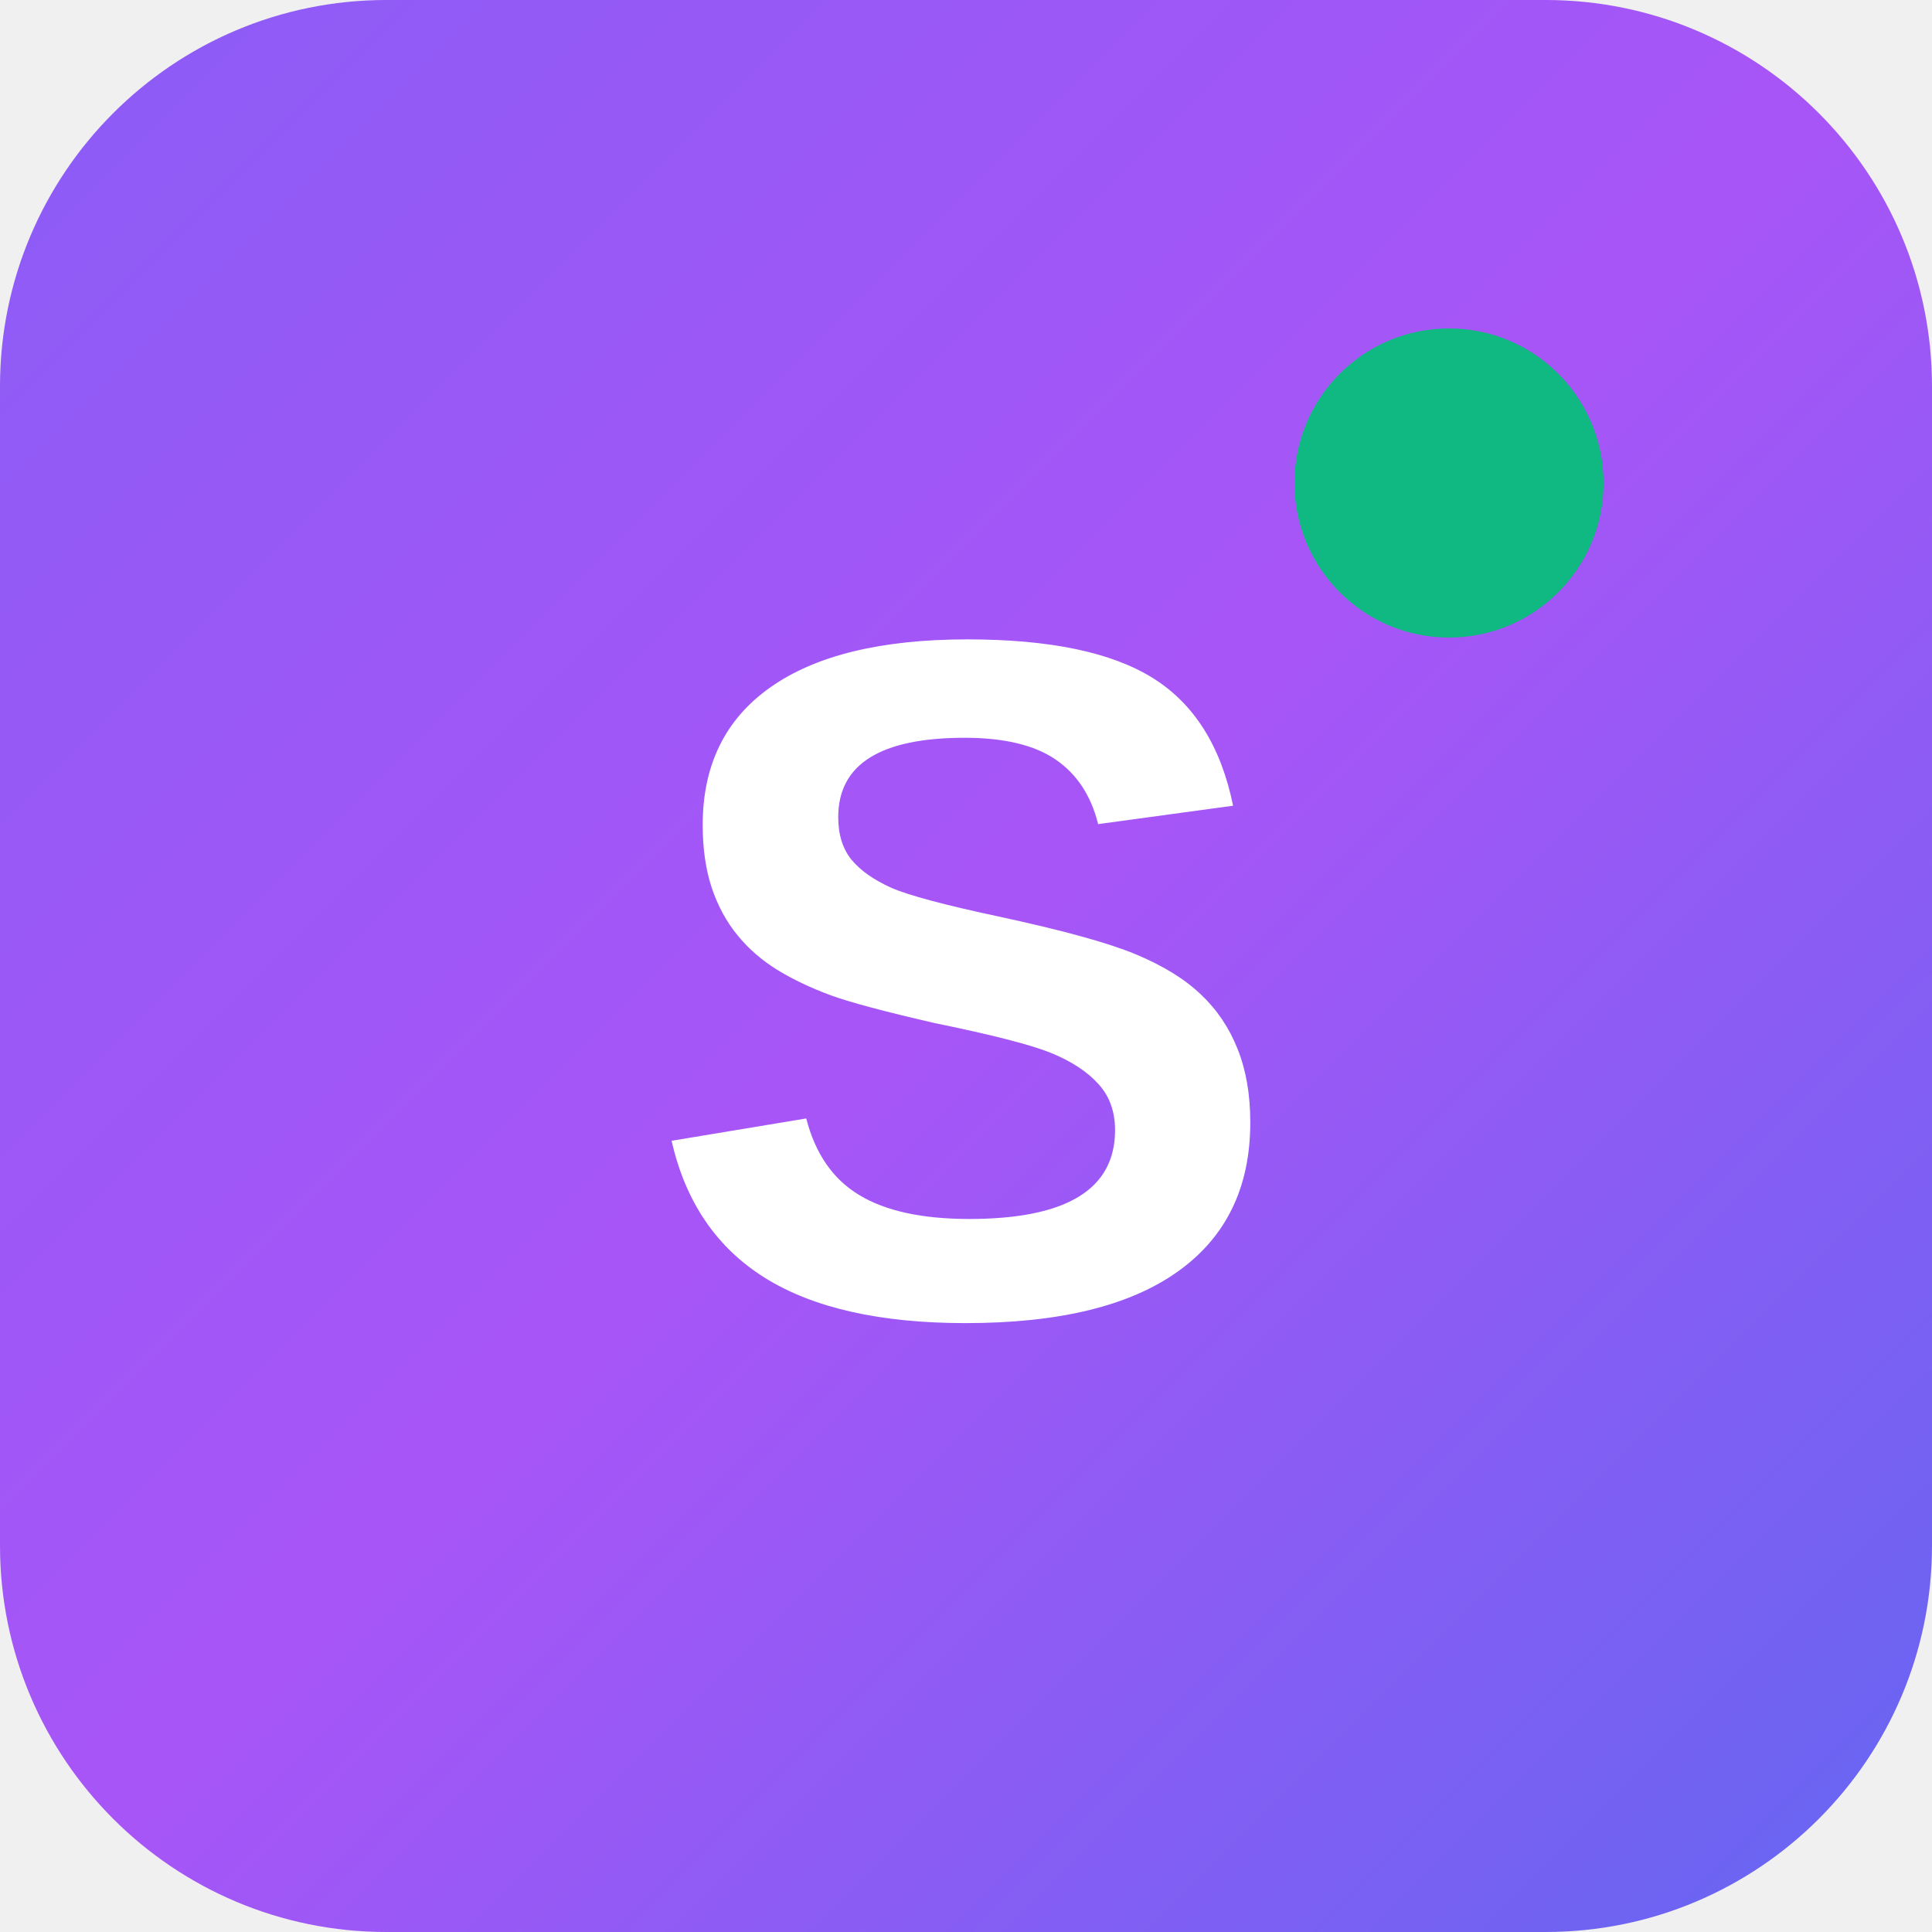
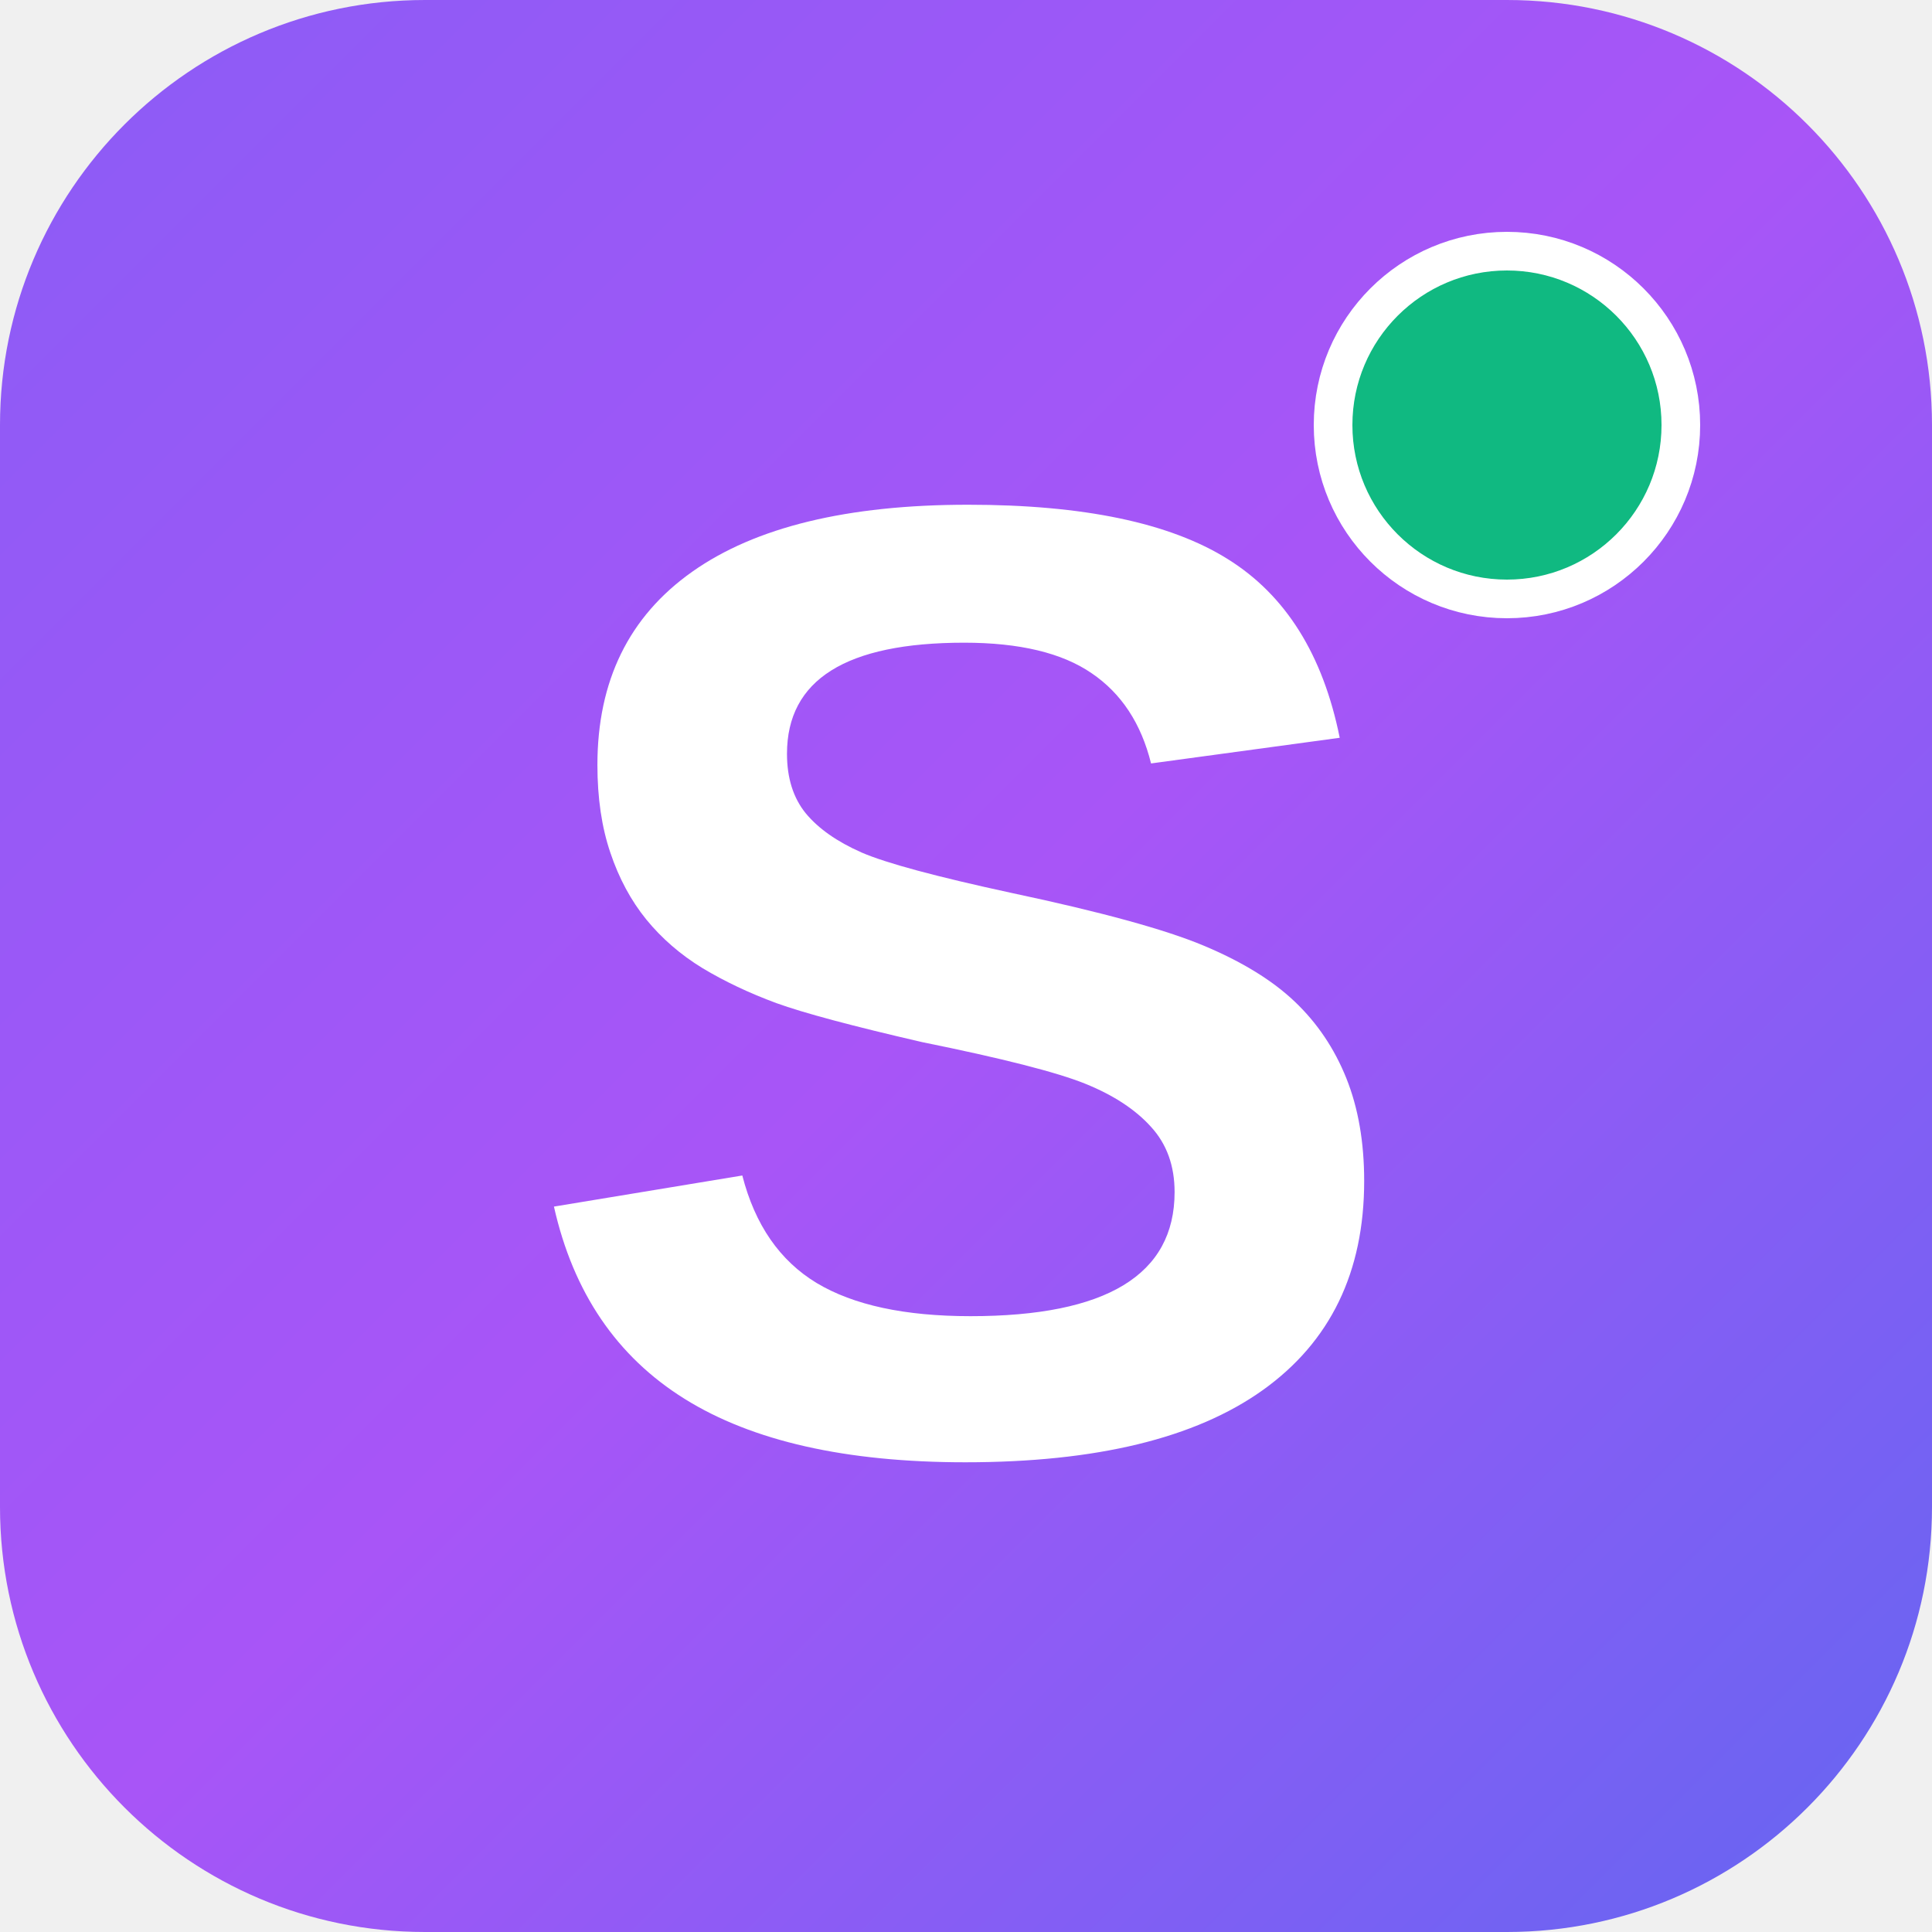
<svg xmlns="http://www.w3.org/2000/svg" viewBox="0 0 100 100">
  <defs>
    <linearGradient id="grad" x1="0%" y1="0%" x2="100%" y2="100%">
      <stop offset="0%" style="stop-color:#8b5cf6" />
      <stop offset="50%" style="stop-color:#a855f7" />
      <stop offset="100%" style="stop-color:#6366f1" />
    </linearGradient>
  </defs>
-   <rect width="100" height="100" rx="20" fill="url(#grad)" />
-   <text x="50" y="68" font-family="Arial, sans-serif" font-size="50" font-weight="bold" fill="white" text-anchor="middle">S</text>
-   <circle cx="75" cy="25" r="8" fill="#10b981" />
+   <rect width="100" height="100" rx="22" fill="url(#grad)" />
+   <text x="50" y="75" font-family="Arial, sans-serif" font-size="70" font-weight="800" fill="white" text-anchor="middle">S</text>
+   <circle cx="78" cy="22" r="9" fill="#10b981" stroke="#ffffff" stroke-width="2" />
</svg>
